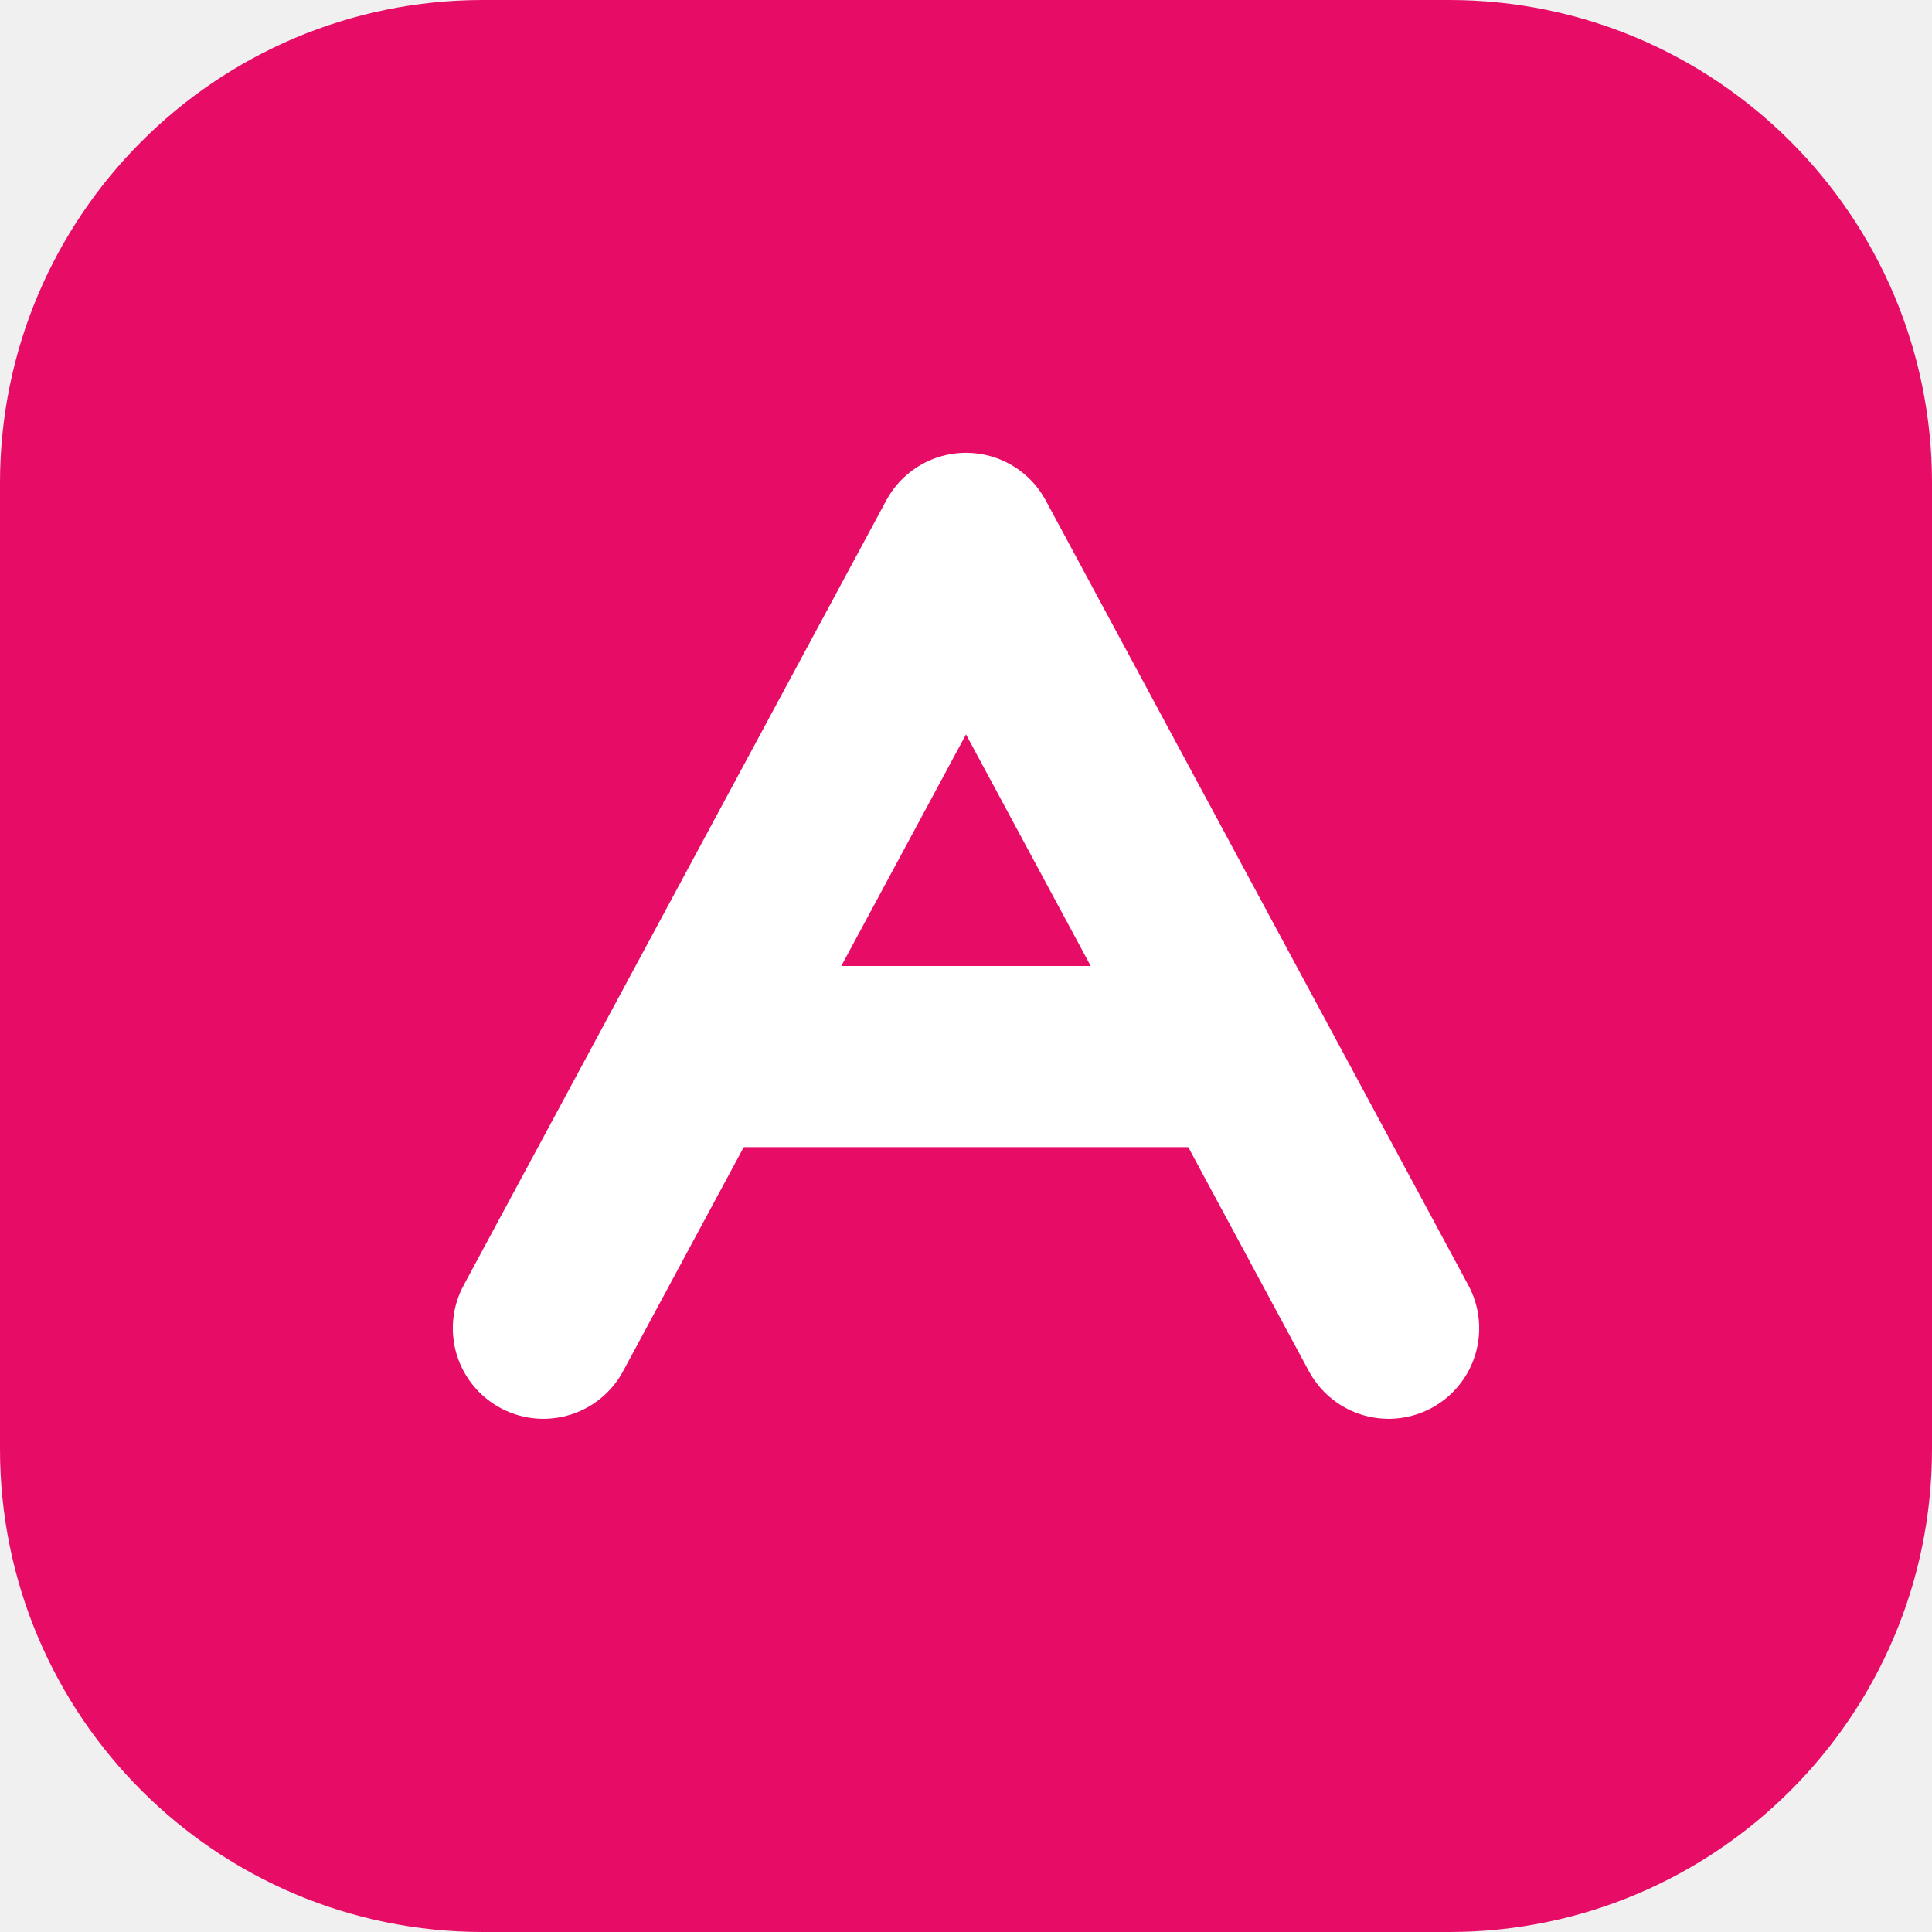
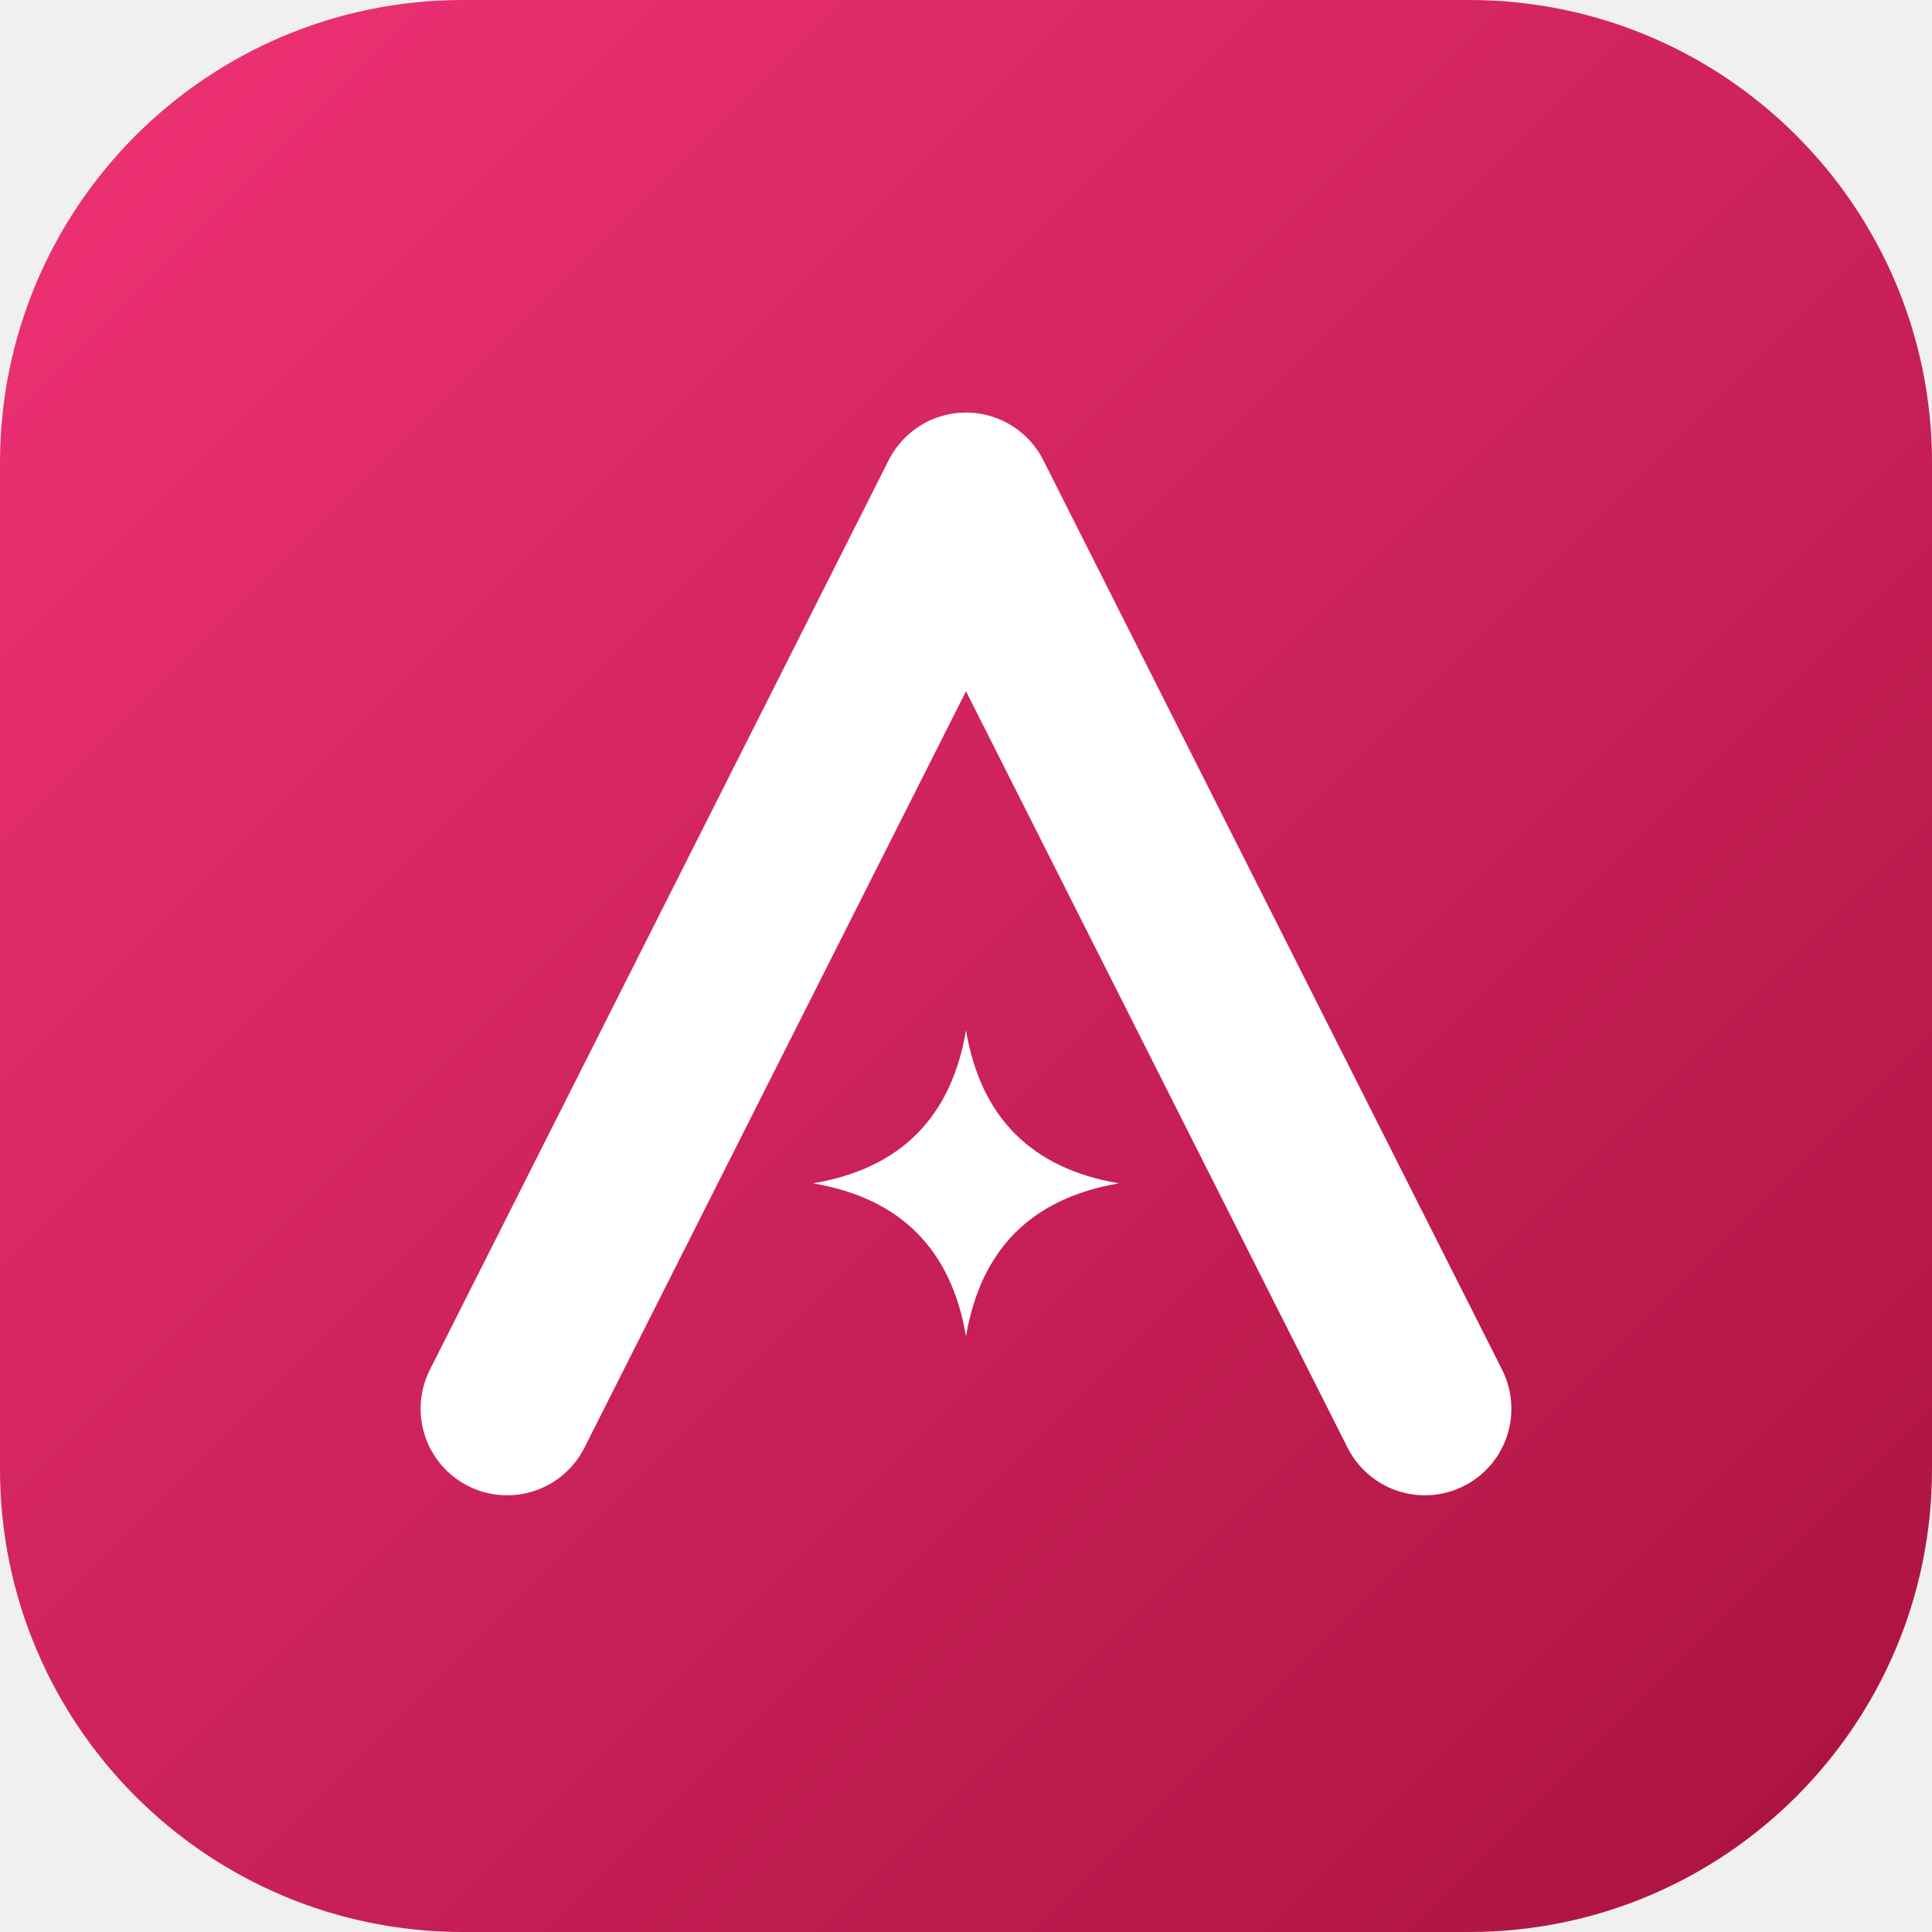
- <svg xmlns="http://www.w3.org/2000/svg" viewBox="0 0 32 32">
-   <rect width="32" height="32" rx="8" fill="#E70C65" />
-   <path d="M9 22l7-13 7 13" fill="none" stroke="#fff" stroke-width="3" stroke-linecap="round" stroke-linejoin="round" />
-   <path d="M12 17.5h8" stroke="#fff" stroke-width="3" stroke-linecap="round" />
+ <svg xmlns="http://www.w3.org/2000/svg" viewBox="0 0 48 48">
+   <defs>
+     <linearGradient id="g" x1="0" y1="0" x2="48" y2="48" gradientUnits="userSpaceOnUse">
+       <stop stop-color="#F03276" />
+       <stop offset="1" stop-color="#A9123F" />
+     </linearGradient>
+   </defs>
+   <rect width="48" height="48" rx="11.5" fill="url(#g)" />
+   <path d="M12.6 35 24 12.4 35.4 35" fill="none" stroke="#fff" stroke-width="4.3" stroke-linecap="round" stroke-linejoin="round" />
+   <path d="M24 25.6q.55 3.25 3.8 3.8-3.25.55-3.8 3.8-.55-3.25-3.8-3.8 3.25-.55 3.8-3.8z" fill="#fff" />
</svg>
